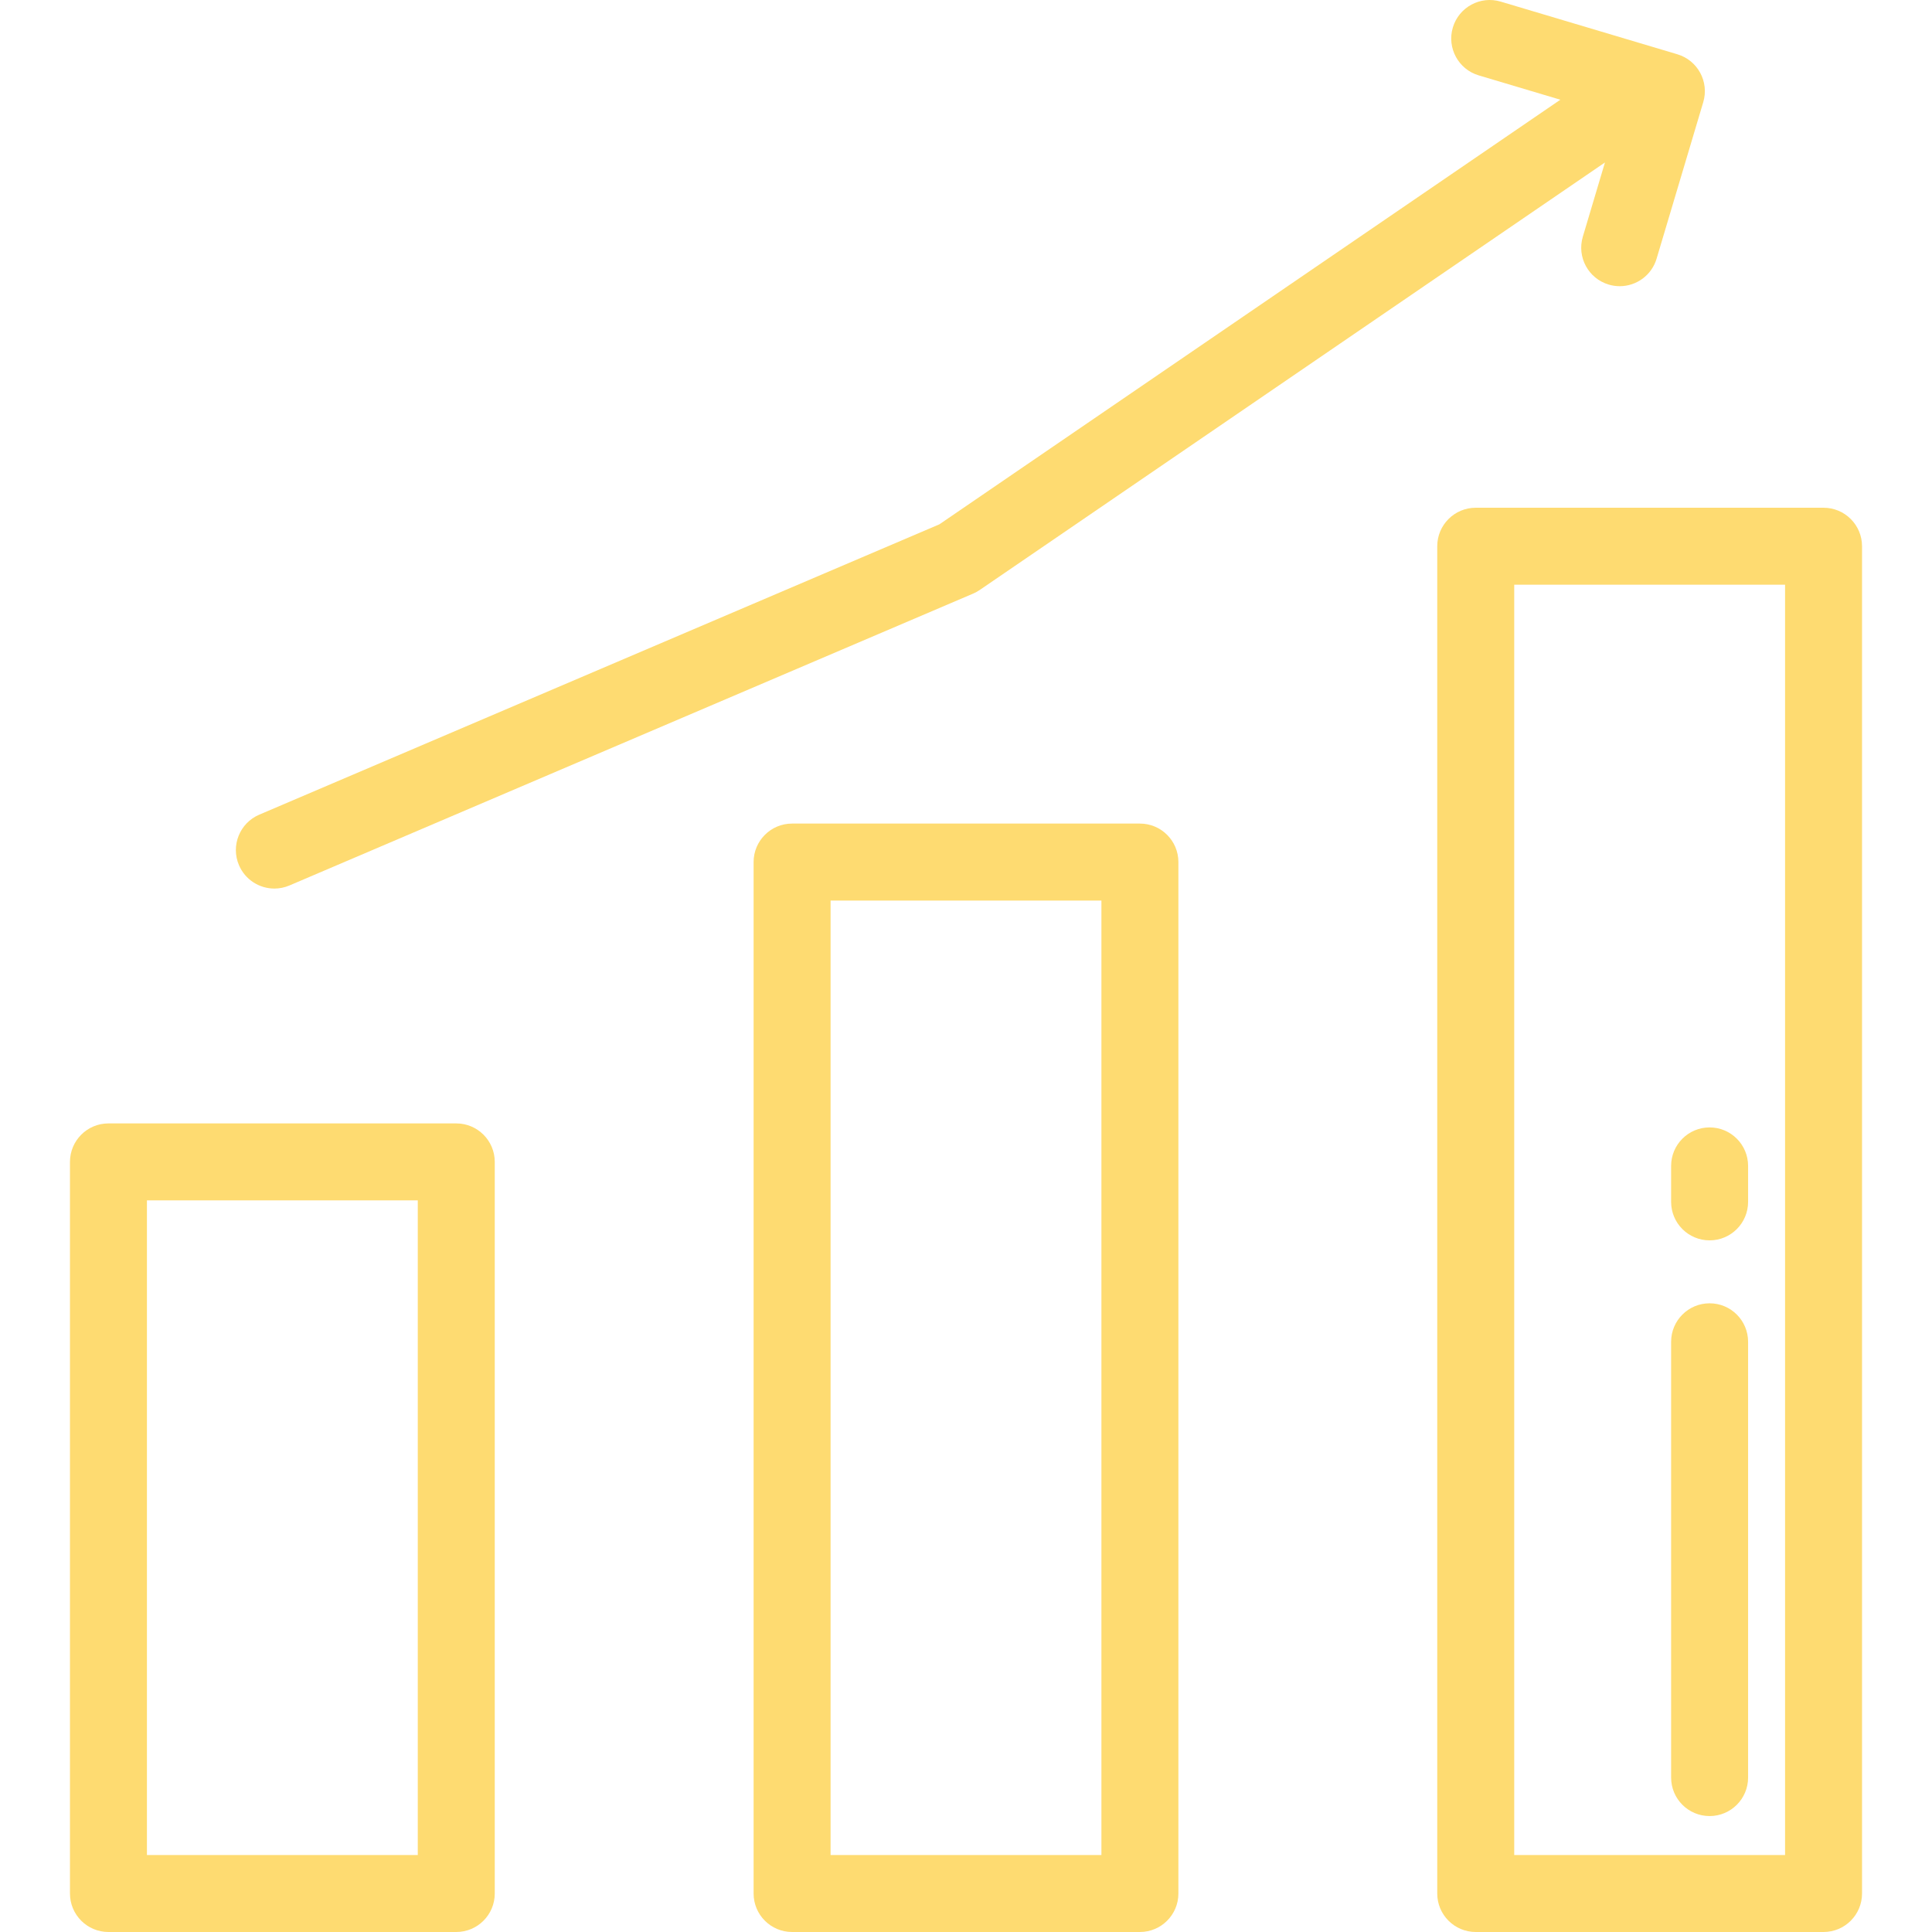
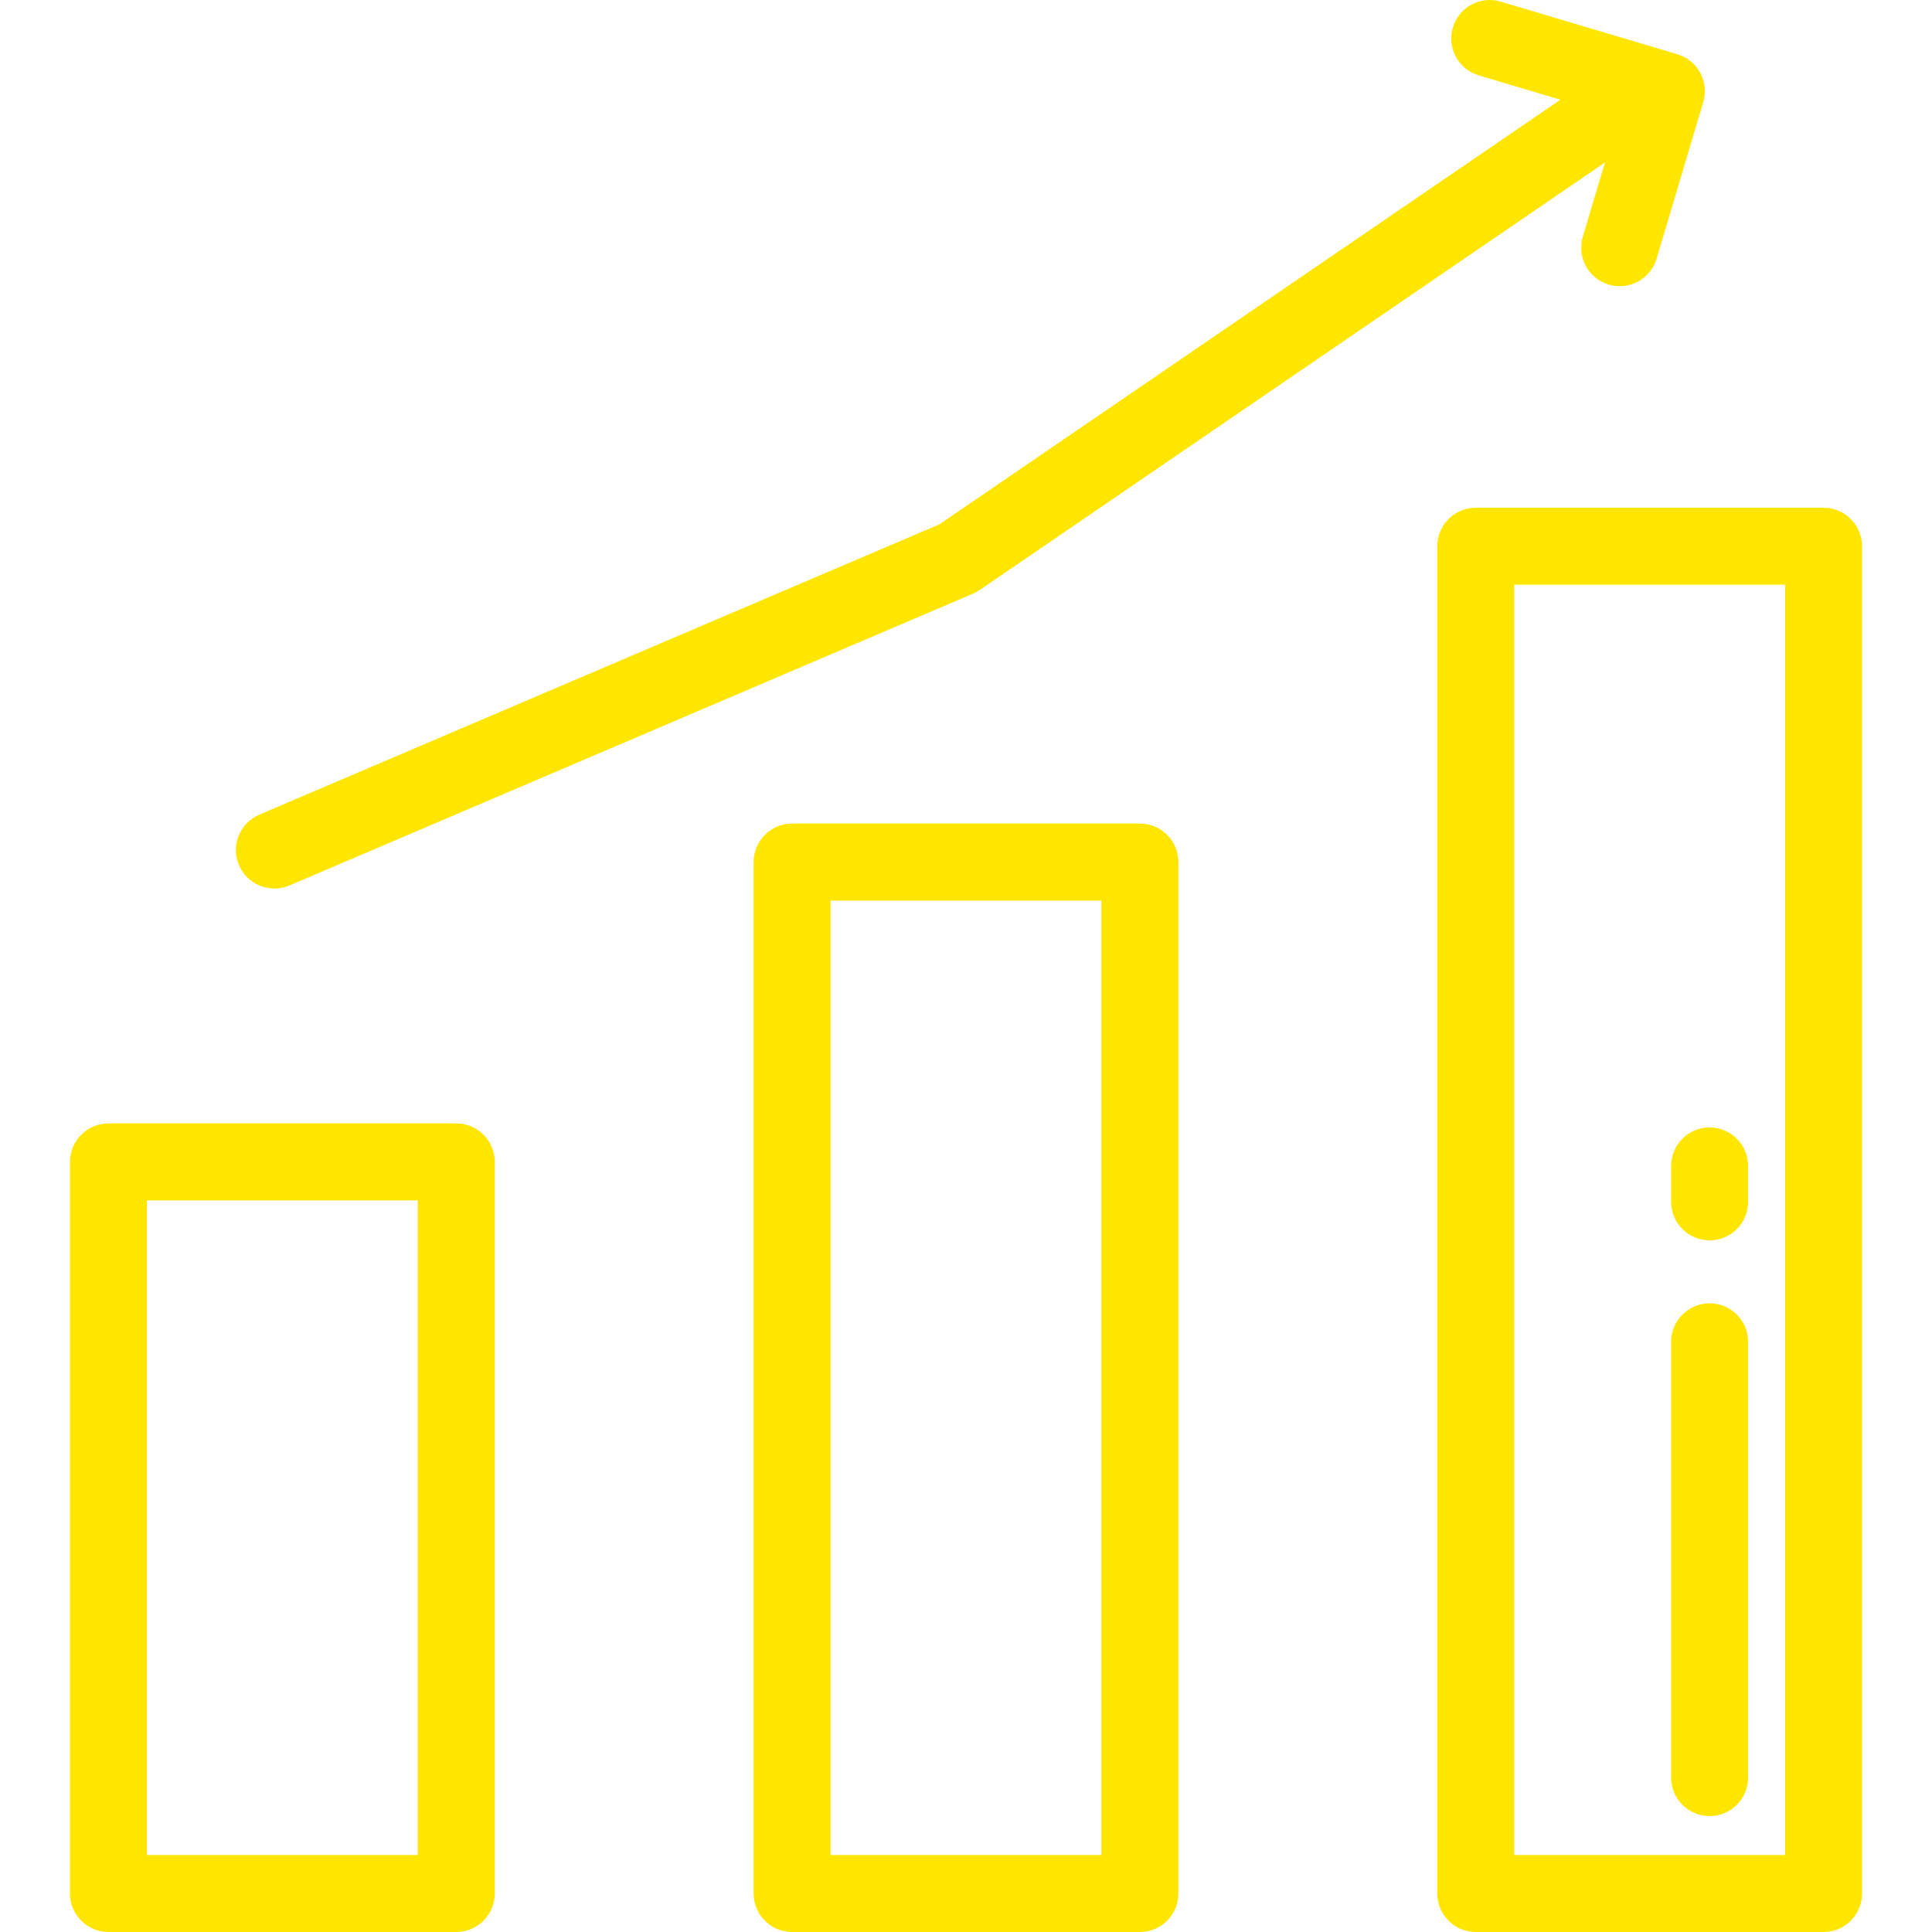
- <svg xmlns="http://www.w3.org/2000/svg" fill="#fedb71" height="800px" width="800px" version="1.1" id="Layer_1" viewBox="0 0 512 512" xml:space="preserve">
+ <svg xmlns="http://www.w3.org/2000/svg" fill="#FFE600" height="800px" width="800px" version="1.1" id="Layer_1" viewBox="0 0 512 512" xml:space="preserve">
  <g id="SVGRepo_bgCarrier" stroke-width="0" />
  <g id="SVGRepo_tracerCarrier" stroke-linecap="round" stroke-linejoin="round" />
  <g id="SVGRepo_iconCarrier">
    <g>
      <g>
        <path d="M120.916,297.716H28.741c-5.633,0-10.199,4.567-10.199,10.199v193.886c0,5.632,4.566,10.199,10.199,10.199h92.175 c5.633,0,10.199-4.567,10.199-10.199V307.915C131.115,302.283,126.549,297.716,120.916,297.716z M110.717,491.602H38.94V318.114 h71.776V491.602z" />
      </g>
    </g>
    <g>
      <g>
        <path d="M483.259,134.557h-92.175c-5.633,0-10.199,4.567-10.199,10.199v357.044c0,5.632,4.566,10.199,10.199,10.199h92.175 c5.633,0,10.199-4.567,10.199-10.199V144.756C493.458,139.123,488.892,134.557,483.259,134.557z M473.06,491.602h-71.776V154.955 h71.776V491.602z" />
      </g>
    </g>
    <g>
      <g>
        <path d="M302.087,218.255h-92.175c-5.633,0-10.199,4.567-10.199,10.199v273.346c0,5.632,4.566,10.199,10.199,10.199h92.175 c5.633,0,10.199-4.567,10.199-10.199V228.454C312.286,222.822,307.72,218.255,302.087,218.255z M291.888,491.602h-71.776V238.654 h71.776V491.602z" />
      </g>
    </g>
    <g>
      <g>
        <path d="M453.063,298.776c-5.633,0-10.199,4.567-10.199,10.199v9.535c0,5.632,4.566,10.199,10.199,10.199 s10.199-4.567,10.199-10.199v-9.535C463.262,303.343,458.696,298.776,453.063,298.776z" />
      </g>
    </g>
    <g>
      <g>
        <path d="M453.063,345.389c-5.633,0-10.199,4.567-10.199,10.199v115.487c0,5.633,4.566,10.2,10.199,10.2 s10.199-4.567,10.199-10.199V355.588C463.262,349.956,458.696,345.389,453.063,345.389z" />
      </g>
    </g>
    <g>
      <g>
        <path d="M444.52,14.385L397.705,0.428c-5.398-1.61-11.079,1.463-12.688,6.86c-1.609,5.398,1.462,11.078,6.86,12.688l21.634,6.45 L248.953,138.948L68.705,215.896c-5.18,2.212-7.587,8.204-5.376,13.384c1.654,3.875,5.423,6.198,9.385,6.198 c1.335,0,2.694-0.265,3.999-0.822l181.171-77.342c0.614-0.263,1.201-0.584,1.752-0.961L425.33,43.057l-5.865,19.672 c-1.609,5.398,1.462,11.078,6.86,12.688c0.972,0.29,1.953,0.428,2.918,0.428c4.394,0,8.451-2.863,9.77-7.288l12.367-41.484 C452.99,21.674,449.919,15.994,444.52,14.385z" />
      </g>
    </g>
  </g>
</svg>
